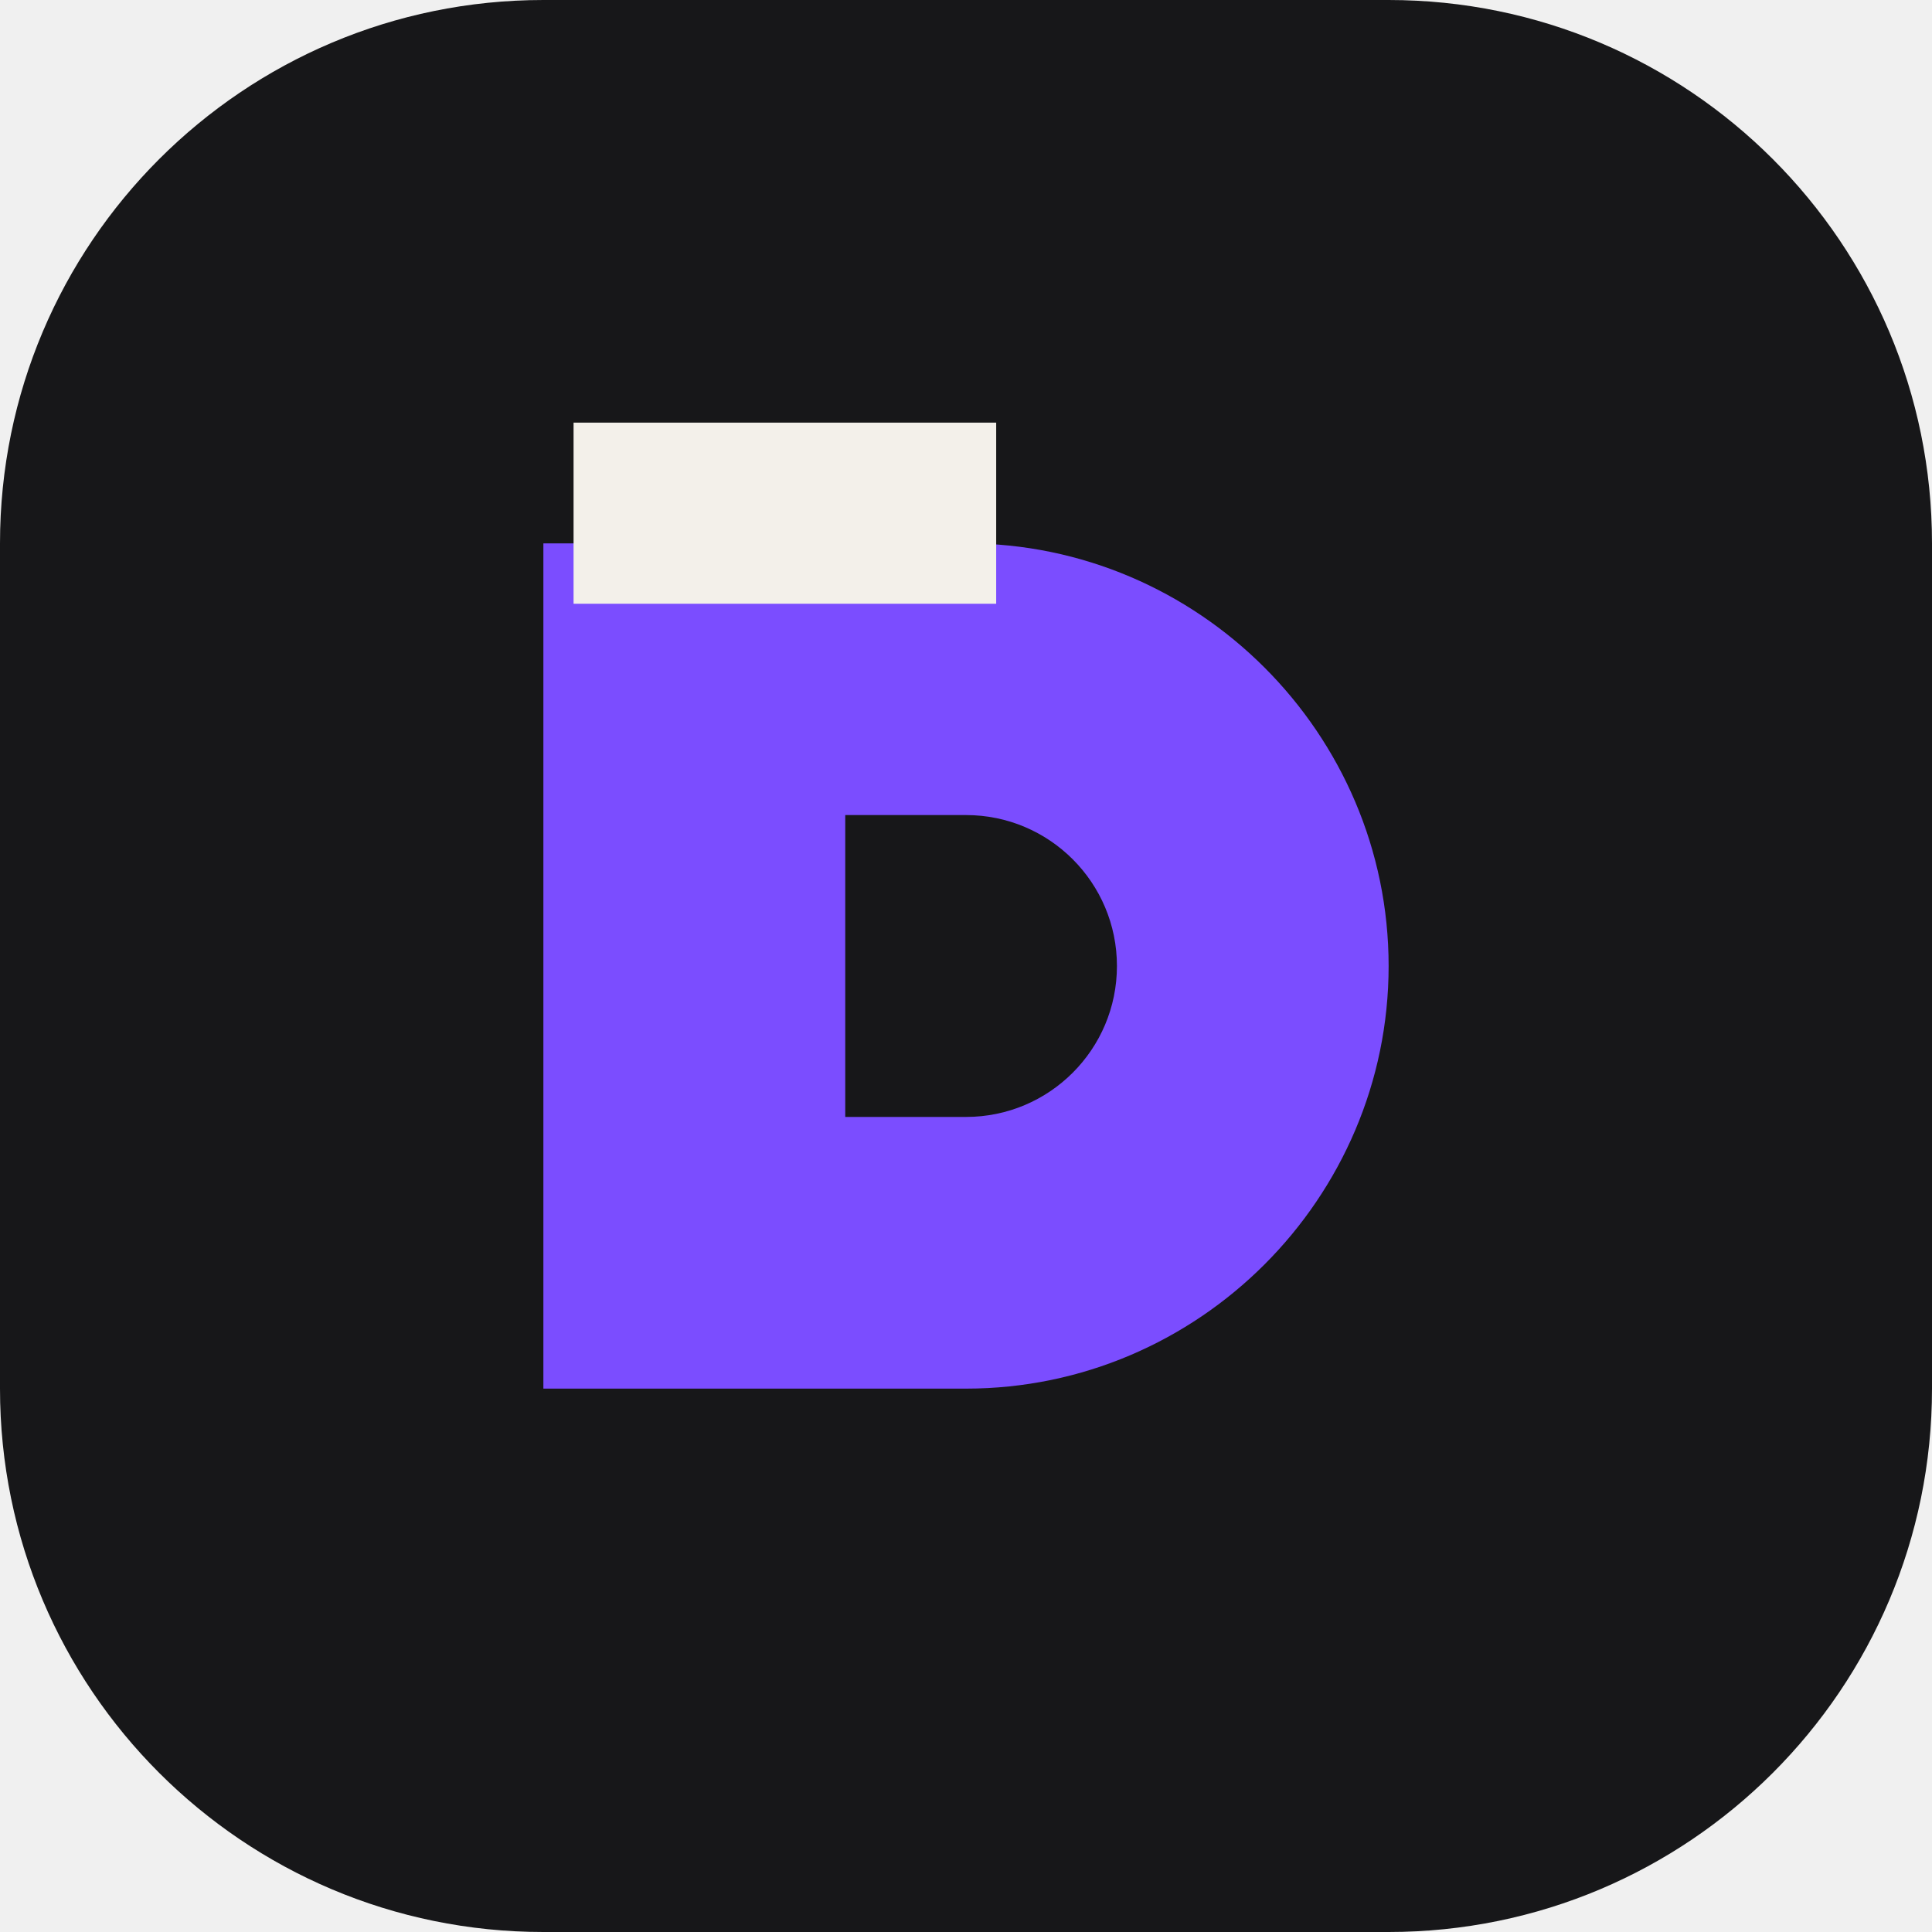
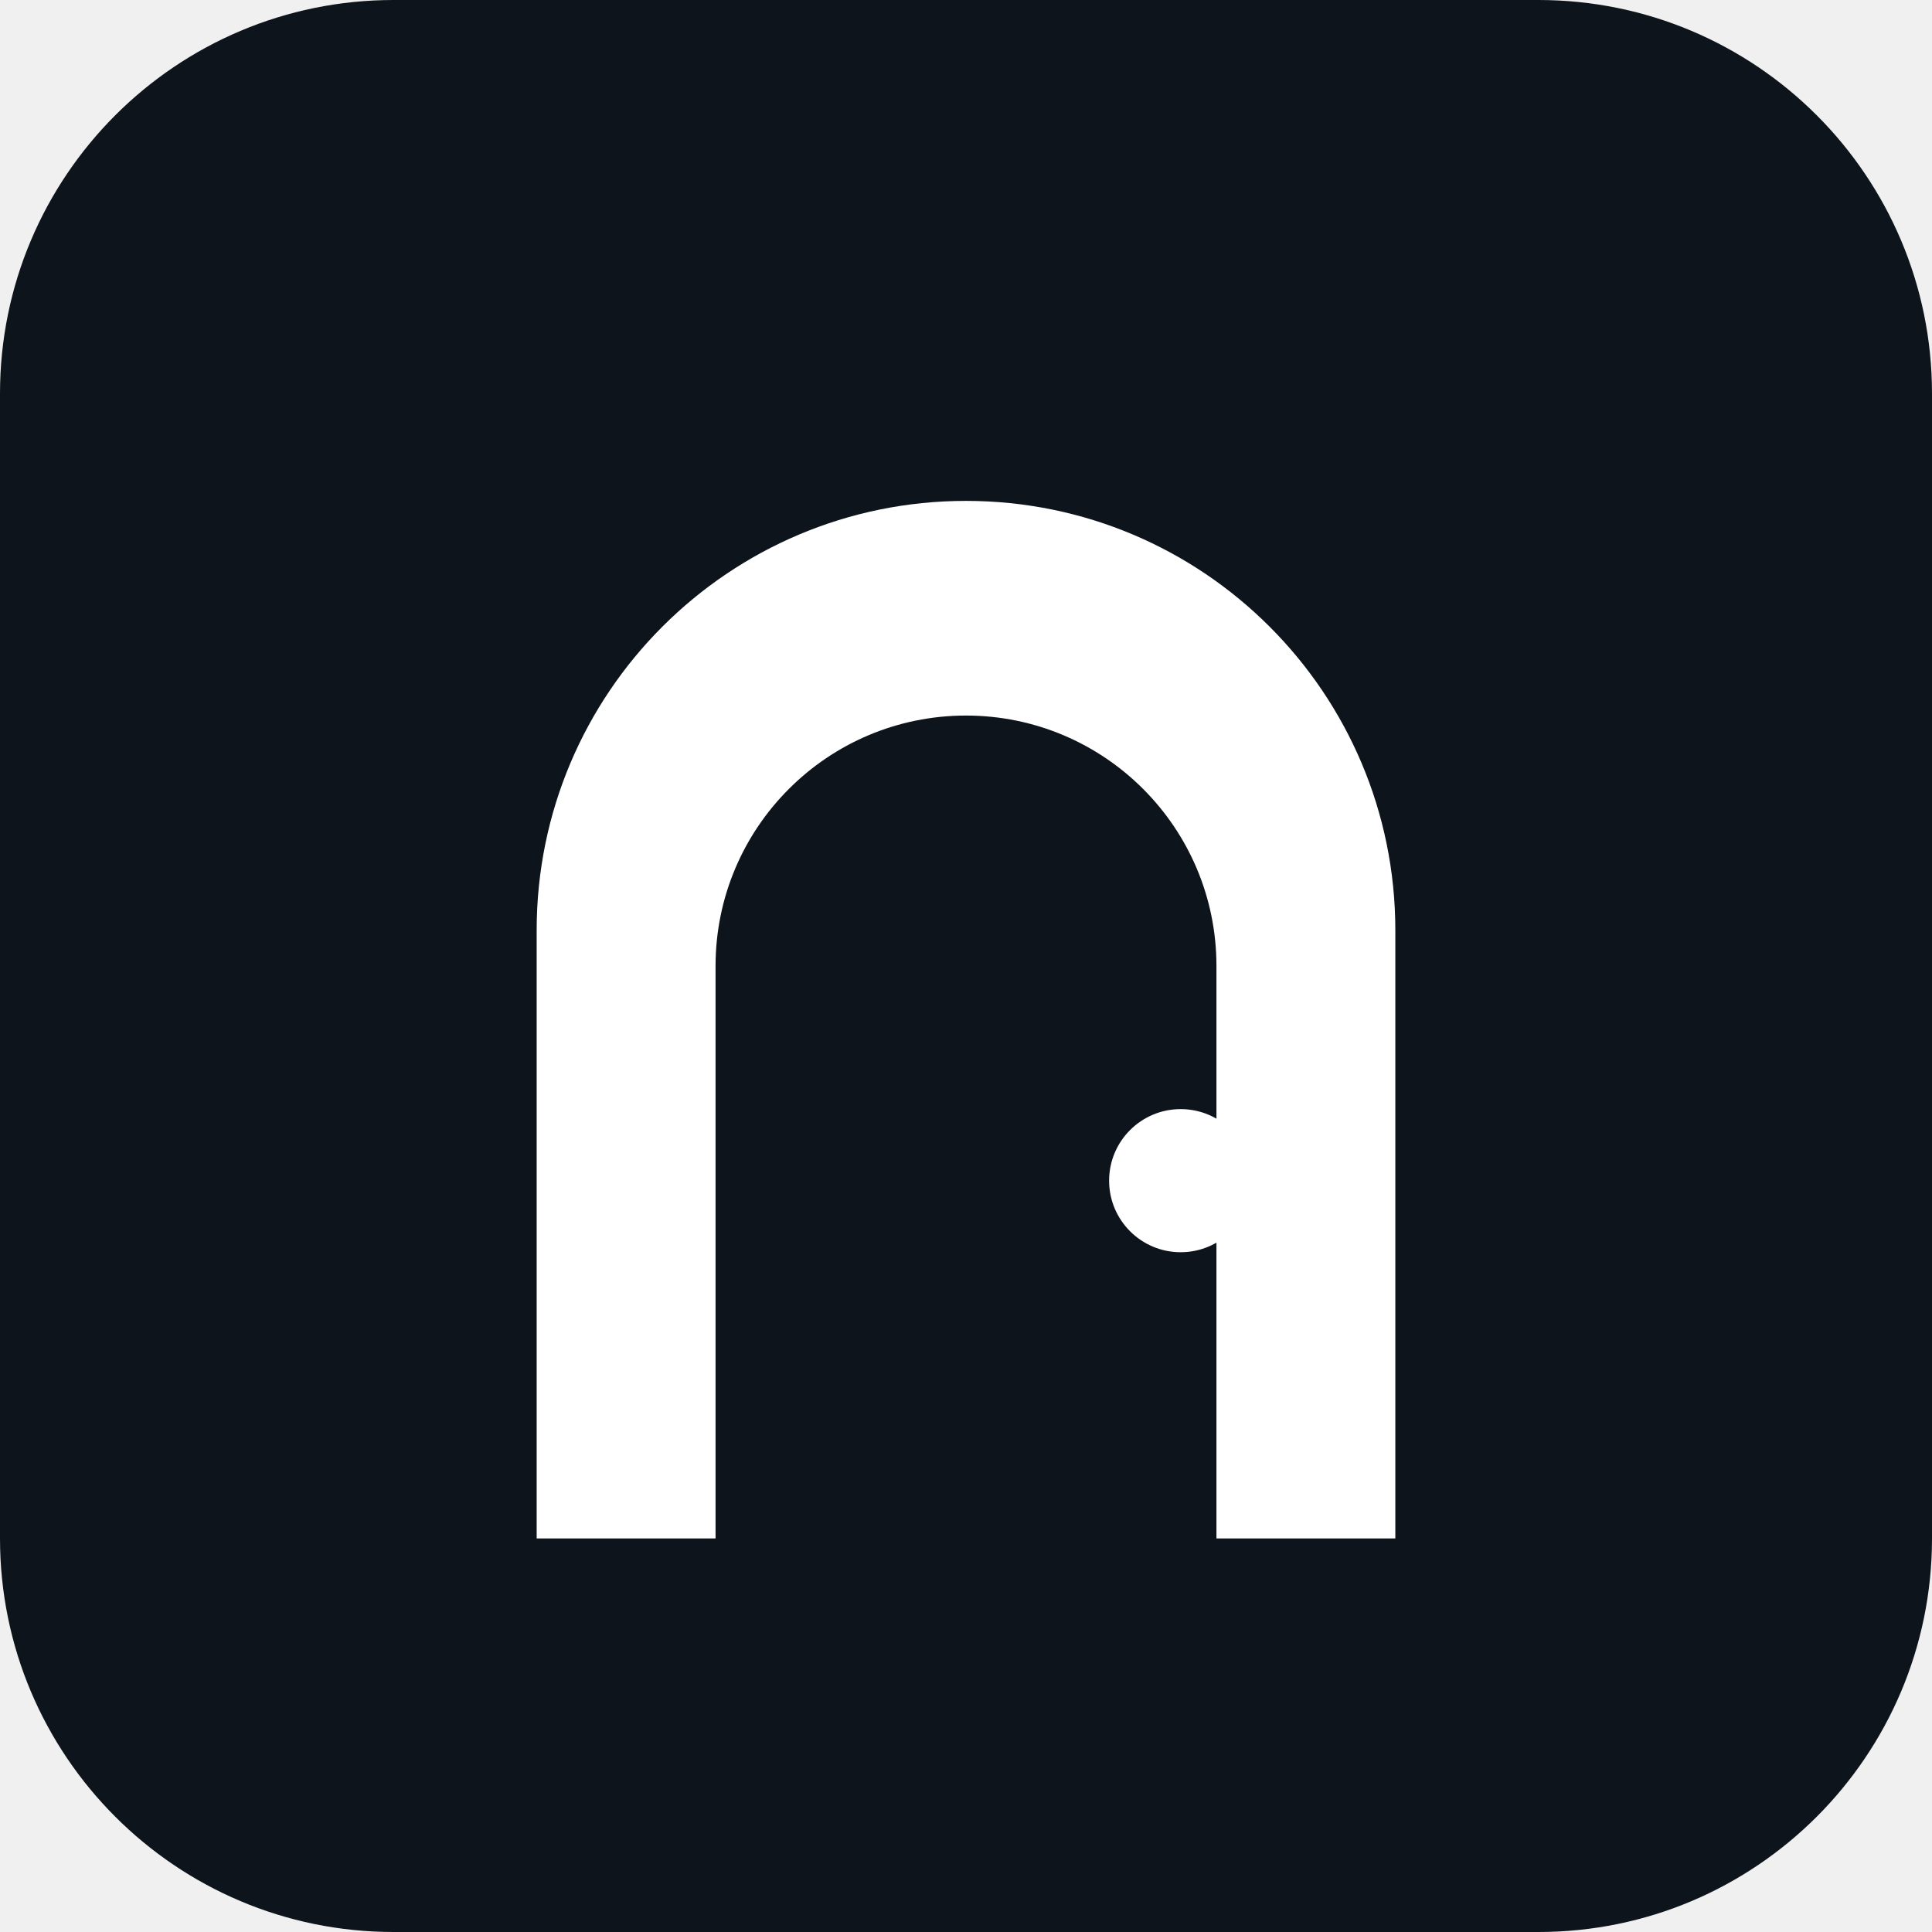
- <svg xmlns="http://www.w3.org/2000/svg" viewBox="0 0 64 64">
-   <rect width="64" height="64" rx="18" fill="#171719" />
-   <path d="M18 18h14c7.7 0 14 6.3 14 14S39.7 46 32 46H18V18Zm10 9v10h4a5 5 0 0 0 0-10h-4Z" fill="#7B4DFF" />
-   <path d="M19 14h14v6H19z" fill="#F3F0EA" />
+ <svg xmlns="http://www.w3.org/2000/svg" viewBox="0 0 108 108" width="512" height="512">
+   <rect x="0" y="0" width="108" height="108" rx="22" fill="#0E141B" />
+   <path fill="#FFFFFF" fill-rule="evenodd" d="M30,86 L30,52 A24,24 0 1 1 78,52 L78,86 Z M40,86 L40,54 A14,14 0 1 1 68,54 L68,86 Z" />
+   <circle cx="66" cy="66" r="4" fill="#FFFFFF" />
</svg>
